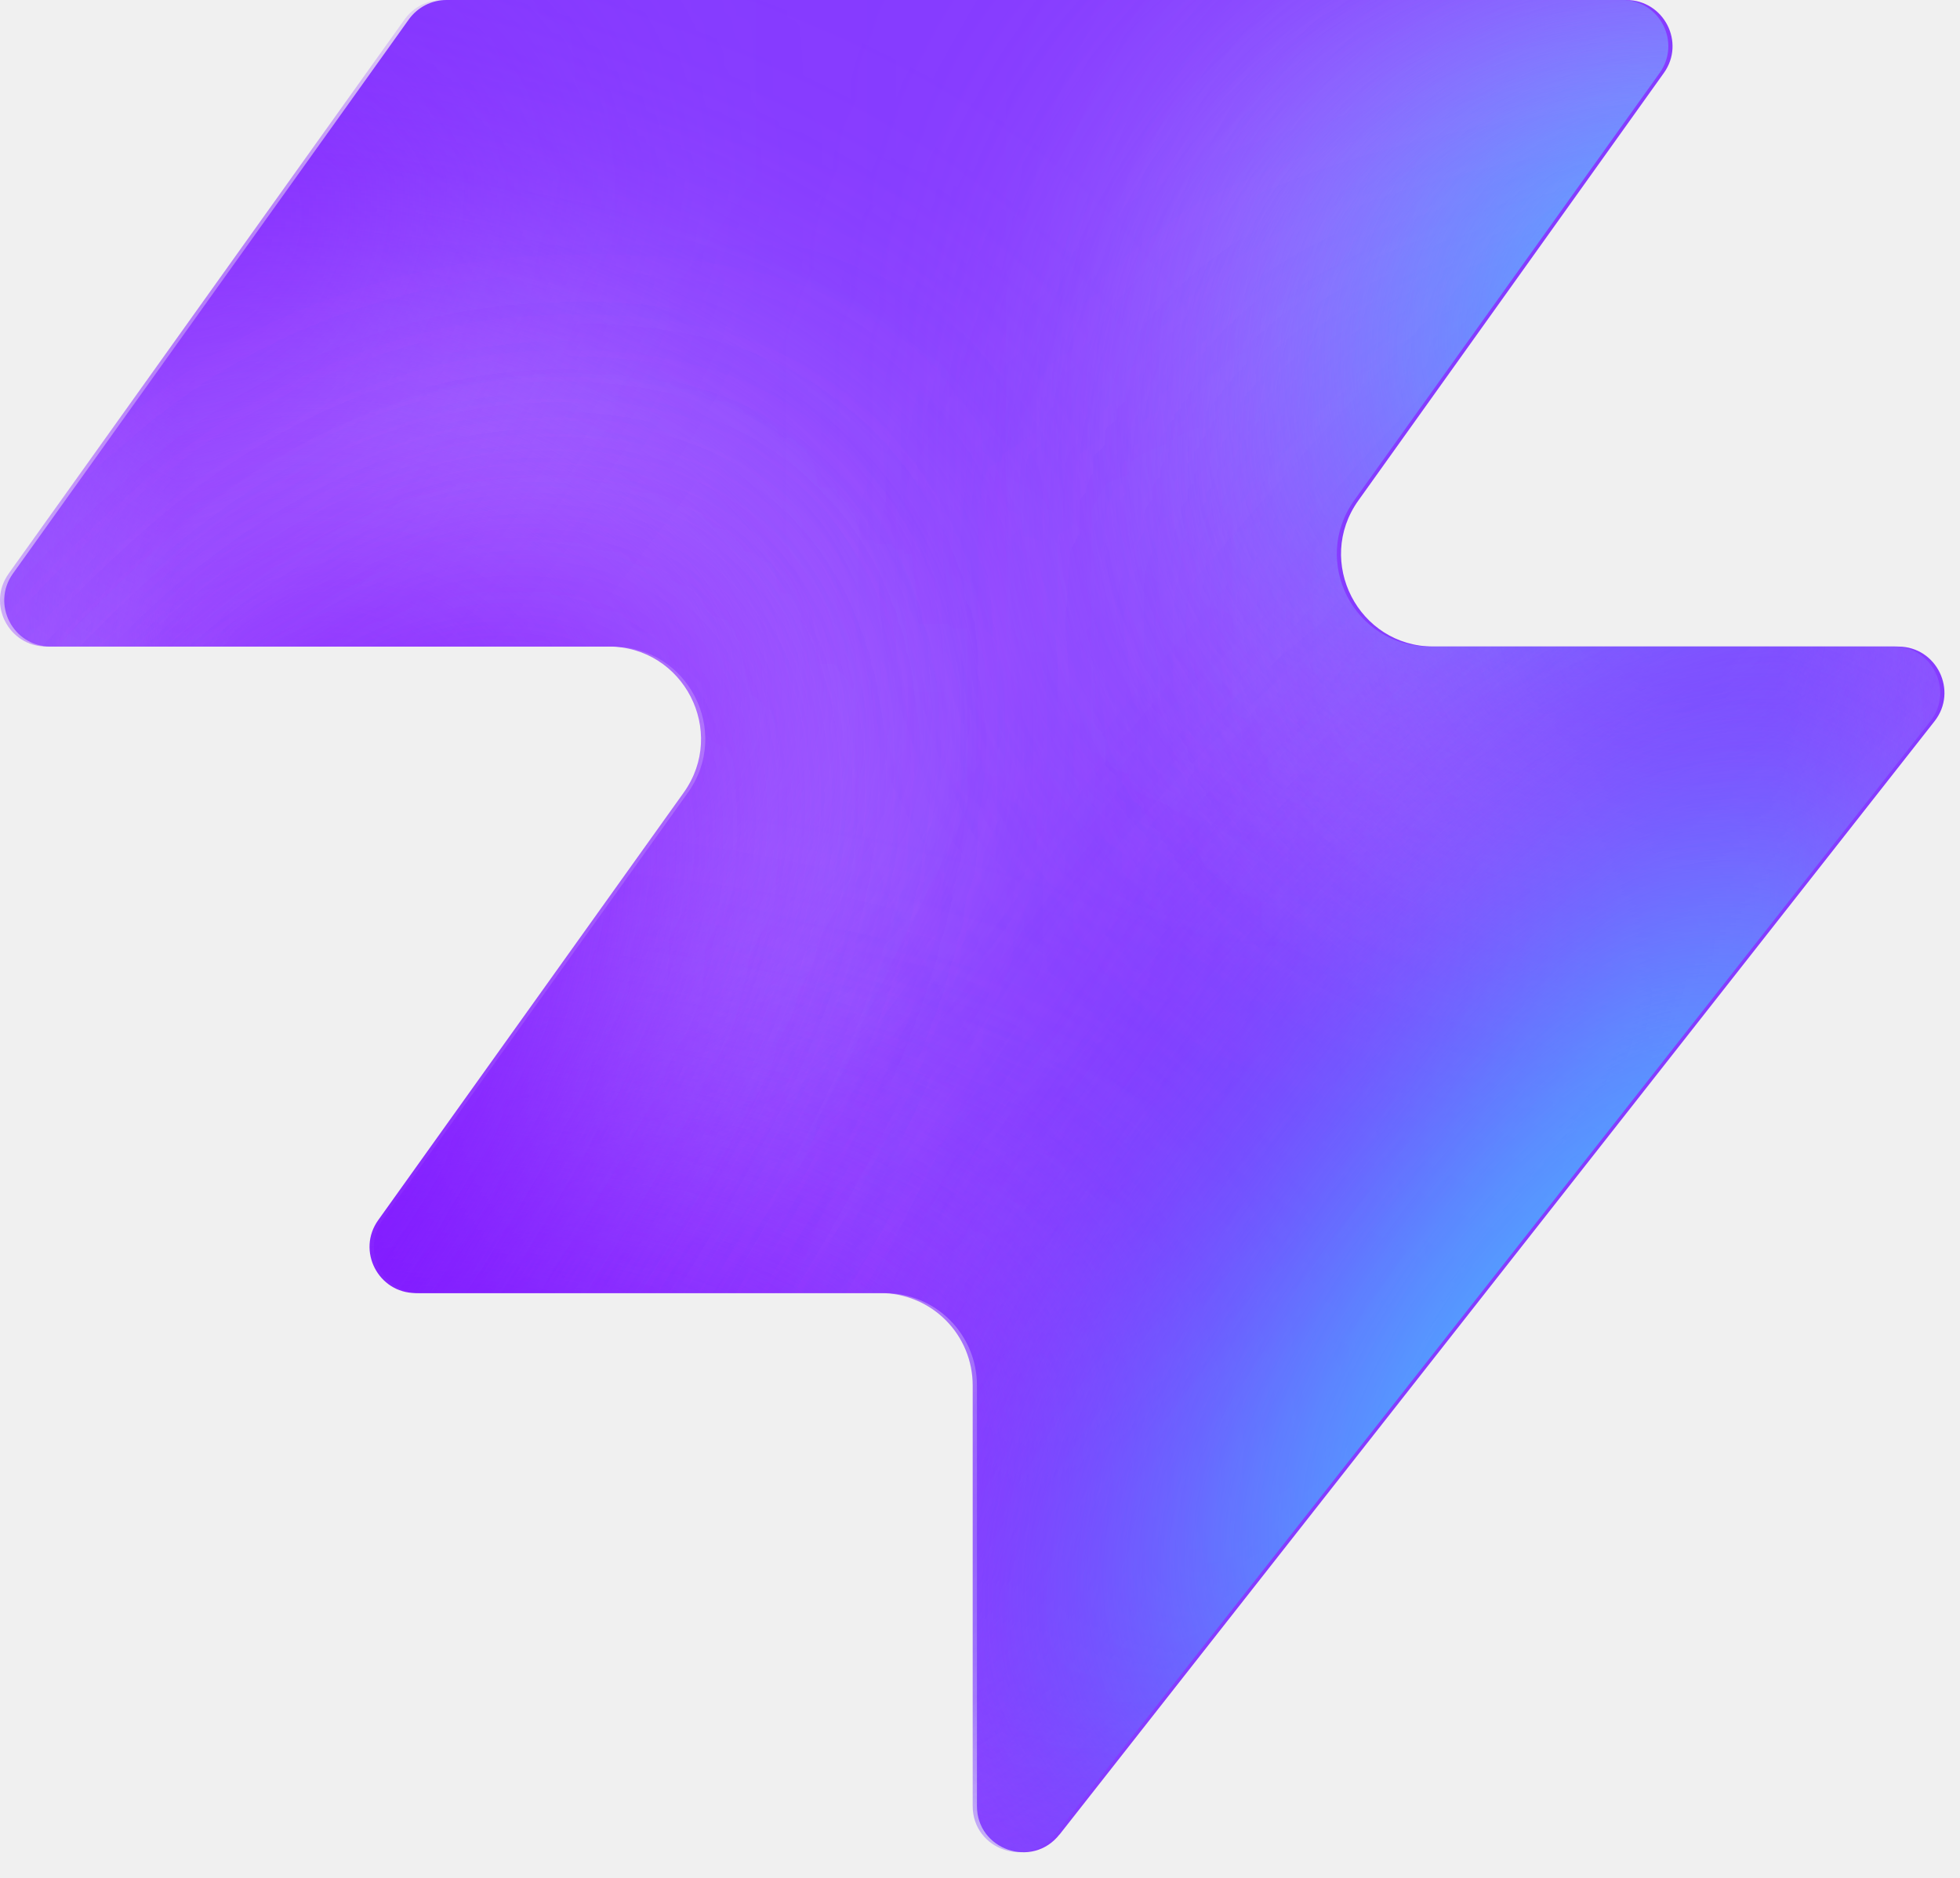
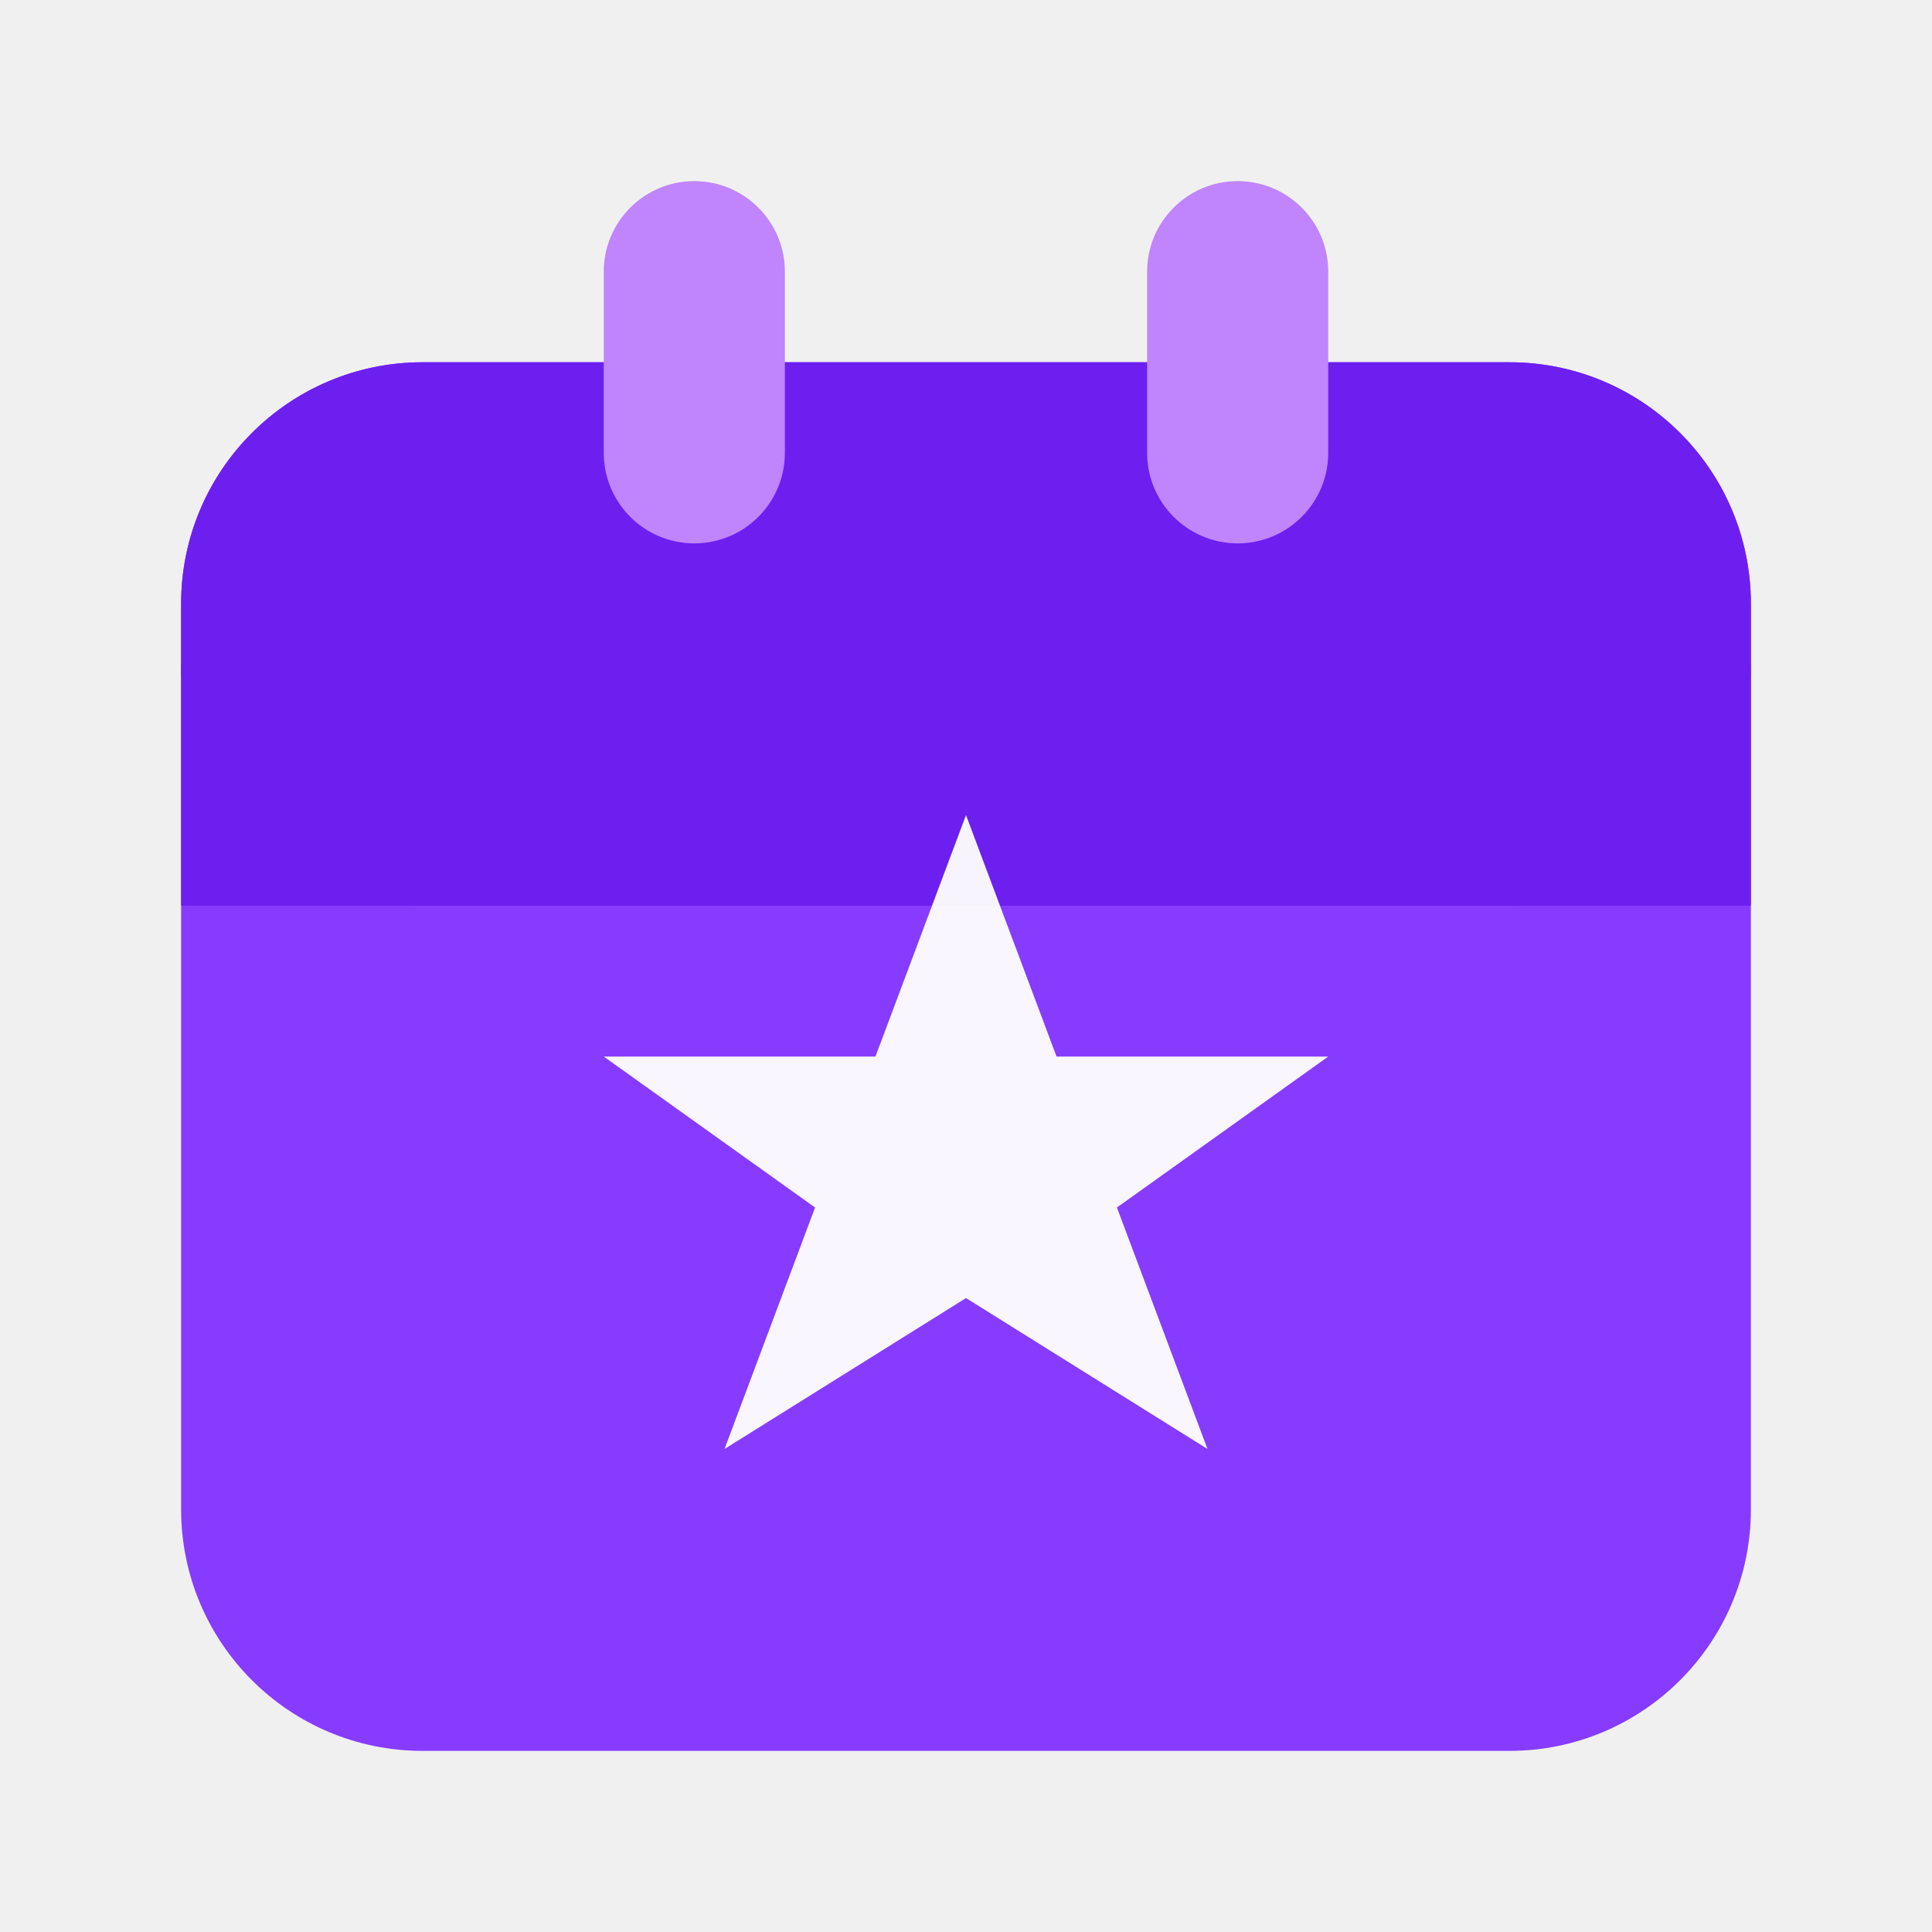
- <svg xmlns="http://www.w3.org/2000/svg" width="48" height="46" fill="none" viewBox="0 0 48 46">
-   <path fill="#863bff" d="M25.946 44.938c-.664.845-2.021.375-2.021-.698V33.937a2.26 2.26 0 0 0-2.262-2.262H10.287c-.92 0-1.456-1.04-.92-1.788l7.48-10.471c1.07-1.497 0-3.578-1.842-3.578H1.237c-.92 0-1.456-1.04-.92-1.788L10.013.474c.214-.297.556-.474.92-.474h28.894c.92 0 1.456 1.04.92 1.788l-7.48 10.471c-1.07 1.498 0 3.579 1.842 3.579h11.377c.943 0 1.473 1.088.89 1.83L25.947 44.94z" style="fill:#863bff;fill:color(display-p3 .525 .23 1);fill-opacity:1" />
-   <mask id="a" width="48" height="46" x="0" y="0" maskUnits="userSpaceOnUse" style="mask-type:alpha">
-     <path fill="#000" d="M25.842 44.938c-.664.844-2.021.375-2.021-.698V33.937a2.26 2.26 0 0 0-2.262-2.262H10.183c-.92 0-1.456-1.04-.92-1.788l7.48-10.471c1.07-1.498 0-3.579-1.842-3.579H1.133c-.92 0-1.456-1.04-.92-1.787L9.91.473c.214-.297.556-.474.92-.474h28.894c.92 0 1.456 1.04.92 1.788l-7.48 10.471c-1.07 1.498 0 3.578 1.842 3.578h11.377c.943 0 1.473 1.088.89 1.832L25.843 44.94z" style="fill:#000;fill-opacity:1" />
-   </mask>
-   <g mask="url(#a)">
-     <g filter="url(#b)">
-       <ellipse cx="5.508" cy="14.704" fill="#ede6ff" rx="5.508" ry="14.704" style="fill:#ede6ff;fill:color(display-p3 .927 .903 1);fill-opacity:1" transform="matrix(.00324 1 1 -.00324 -4.47 31.516)" />
-     </g>
-     <g filter="url(#c)">
-       <ellipse cx="10.399" cy="29.851" fill="#ede6ff" rx="10.399" ry="29.851" style="fill:#ede6ff;fill:color(display-p3 .927 .903 1);fill-opacity:1" transform="matrix(.00324 1 1 -.00324 -39.328 7.883)" />
-     </g>
-     <g filter="url(#d)">
-       <ellipse cx="5.508" cy="30.487" fill="#7e14ff" rx="5.508" ry="30.487" style="fill:#7e14ff;fill:color(display-p3 .492 .077 1);fill-opacity:1" transform="rotate(89.814 -25.913 -14.639)scale(1 -1)" />
-     </g>
-     <g filter="url(#e)">
-       <ellipse cx="5.508" cy="30.599" fill="#7e14ff" rx="5.508" ry="30.599" style="fill:#7e14ff;fill:color(display-p3 .492 .077 1);fill-opacity:1" transform="rotate(89.814 -32.644 -3.334)scale(1 -1)" />
-     </g>
-     <g filter="url(#f)">
-       <ellipse cx="5.508" cy="30.599" fill="#7e14ff" rx="5.508" ry="30.599" style="fill:#7e14ff;fill:color(display-p3 .492 .077 1);fill-opacity:1" transform="matrix(.00324 1 1 -.00324 -34.34 30.47)" />
-     </g>
-     <g filter="url(#g)">
-       <ellipse cx="14.072" cy="22.078" fill="#ede6ff" rx="14.072" ry="22.078" style="fill:#ede6ff;fill:color(display-p3 .927 .903 1);fill-opacity:1" transform="rotate(93.35 24.506 48.493)scale(-1 1)" />
-     </g>
-     <g filter="url(#h)">
-       <ellipse cx="3.47" cy="21.501" fill="#7e14ff" rx="3.47" ry="21.501" style="fill:#7e14ff;fill:color(display-p3 .492 .077 1);fill-opacity:1" transform="rotate(89.009 28.708 47.59)scale(-1 1)" />
-     </g>
-     <g filter="url(#i)">
-       <ellipse cx="3.47" cy="21.501" fill="#7e14ff" rx="3.47" ry="21.501" style="fill:#7e14ff;fill:color(display-p3 .492 .077 1);fill-opacity:1" transform="rotate(89.009 28.708 47.59)scale(-1 1)" />
-     </g>
-     <g filter="url(#j)">
-       <ellipse cx=".387" cy="8.972" fill="#7e14ff" rx="4.407" ry="29.108" style="fill:#7e14ff;fill:color(display-p3 .492 .077 1);fill-opacity:1" transform="rotate(39.51 .387 8.972)" />
-     </g>
-     <g filter="url(#k)">
-       <ellipse cx="47.523" cy="-6.092" fill="#7e14ff" rx="4.407" ry="29.108" style="fill:#7e14ff;fill:color(display-p3 .492 .077 1);fill-opacity:1" transform="rotate(37.892 47.523 -6.092)" />
-     </g>
-     <g filter="url(#l)">
-       <ellipse cx="41.412" cy="6.333" fill="#47bfff" rx="5.971" ry="9.665" style="fill:#47bfff;fill:color(display-p3 .28 .748 1);fill-opacity:1" transform="rotate(37.892 41.412 6.333)" />
-     </g>
-     <g filter="url(#m)">
-       <ellipse cx="-1.879" cy="38.332" fill="#7e14ff" rx="4.407" ry="29.108" style="fill:#7e14ff;fill:color(display-p3 .492 .077 1);fill-opacity:1" transform="rotate(37.892 -1.88 38.332)" />
-     </g>
-     <g filter="url(#n)">
-       <ellipse cx="-1.879" cy="38.332" fill="#7e14ff" rx="4.407" ry="29.108" style="fill:#7e14ff;fill:color(display-p3 .492 .077 1);fill-opacity:1" transform="rotate(37.892 -1.88 38.332)" />
-     </g>
-     <g filter="url(#o)">
-       <ellipse cx="35.651" cy="29.907" fill="#7e14ff" rx="4.407" ry="29.108" style="fill:#7e14ff;fill:color(display-p3 .492 .077 1);fill-opacity:1" transform="rotate(37.892 35.651 29.907)" />
-     </g>
-     <g filter="url(#p)">
-       <ellipse cx="38.418" cy="32.4" fill="#47bfff" rx="5.971" ry="15.297" style="fill:#47bfff;fill:color(display-p3 .28 .748 1);fill-opacity:1" transform="rotate(37.892 38.418 32.4)" />
-     </g>
-   </g>
-   <defs>
-     <filter id="b" width="60.045" height="41.654" x="-19.77" y="16.149" color-interpolation-filters="sRGB" filterUnits="userSpaceOnUse">
-       <feFlood flood-opacity="0" result="BackgroundImageFix" />
-       <feBlend in="SourceGraphic" in2="BackgroundImageFix" result="shape" />
-       <feGaussianBlur result="effect1_foregroundBlur_2002_17158" stdDeviation="7.659" />
-     </filter>
-     <filter id="c" width="90.34" height="51.437" x="-54.613" y="-7.533" color-interpolation-filters="sRGB" filterUnits="userSpaceOnUse">
-       <feFlood flood-opacity="0" result="BackgroundImageFix" />
-       <feBlend in="SourceGraphic" in2="BackgroundImageFix" result="shape" />
-       <feGaussianBlur result="effect1_foregroundBlur_2002_17158" stdDeviation="7.659" />
-     </filter>
-     <filter id="d" width="79.355" height="29.4" x="-49.64" y="2.03" color-interpolation-filters="sRGB" filterUnits="userSpaceOnUse">
-       <feFlood flood-opacity="0" result="BackgroundImageFix" />
-       <feBlend in="SourceGraphic" in2="BackgroundImageFix" result="shape" />
-       <feGaussianBlur result="effect1_foregroundBlur_2002_17158" stdDeviation="4.596" />
-     </filter>
-     <filter id="e" width="79.579" height="29.4" x="-45.045" y="20.029" color-interpolation-filters="sRGB" filterUnits="userSpaceOnUse">
-       <feFlood flood-opacity="0" result="BackgroundImageFix" />
-       <feBlend in="SourceGraphic" in2="BackgroundImageFix" result="shape" />
-       <feGaussianBlur result="effect1_foregroundBlur_2002_17158" stdDeviation="4.596" />
-     </filter>
-     <filter id="f" width="79.579" height="29.4" x="-43.513" y="21.178" color-interpolation-filters="sRGB" filterUnits="userSpaceOnUse">
-       <feFlood flood-opacity="0" result="BackgroundImageFix" />
-       <feBlend in="SourceGraphic" in2="BackgroundImageFix" result="shape" />
-       <feGaussianBlur result="effect1_foregroundBlur_2002_17158" stdDeviation="4.596" />
-     </filter>
-     <filter id="g" width="74.749" height="58.852" x="15.756" y="-17.901" color-interpolation-filters="sRGB" filterUnits="userSpaceOnUse">
-       <feFlood flood-opacity="0" result="BackgroundImageFix" />
-       <feBlend in="SourceGraphic" in2="BackgroundImageFix" result="shape" />
-       <feGaussianBlur result="effect1_foregroundBlur_2002_17158" stdDeviation="7.659" />
-     </filter>
-     <filter id="h" width="61.377" height="25.362" x="23.548" y="2.284" color-interpolation-filters="sRGB" filterUnits="userSpaceOnUse">
-       <feFlood flood-opacity="0" result="BackgroundImageFix" />
-       <feBlend in="SourceGraphic" in2="BackgroundImageFix" result="shape" />
-       <feGaussianBlur result="effect1_foregroundBlur_2002_17158" stdDeviation="4.596" />
-     </filter>
-     <filter id="i" width="61.377" height="25.362" x="23.548" y="2.284" color-interpolation-filters="sRGB" filterUnits="userSpaceOnUse">
-       <feFlood flood-opacity="0" result="BackgroundImageFix" />
-       <feBlend in="SourceGraphic" in2="BackgroundImageFix" result="shape" />
-       <feGaussianBlur result="effect1_foregroundBlur_2002_17158" stdDeviation="4.596" />
-     </filter>
-     <filter id="j" width="56.045" height="63.649" x="-27.636" y="-22.853" color-interpolation-filters="sRGB" filterUnits="userSpaceOnUse">
-       <feFlood flood-opacity="0" result="BackgroundImageFix" />
-       <feBlend in="SourceGraphic" in2="BackgroundImageFix" result="shape" />
-       <feGaussianBlur result="effect1_foregroundBlur_2002_17158" stdDeviation="4.596" />
-     </filter>
-     <filter id="k" width="54.814" height="64.646" x="20.116" y="-38.415" color-interpolation-filters="sRGB" filterUnits="userSpaceOnUse">
-       <feFlood flood-opacity="0" result="BackgroundImageFix" />
-       <feBlend in="SourceGraphic" in2="BackgroundImageFix" result="shape" />
-       <feGaussianBlur result="effect1_foregroundBlur_2002_17158" stdDeviation="4.596" />
-     </filter>
-     <filter id="l" width="33.541" height="35.313" x="24.641" y="-11.323" color-interpolation-filters="sRGB" filterUnits="userSpaceOnUse">
-       <feFlood flood-opacity="0" result="BackgroundImageFix" />
-       <feBlend in="SourceGraphic" in2="BackgroundImageFix" result="shape" />
-       <feGaussianBlur result="effect1_foregroundBlur_2002_17158" stdDeviation="4.596" />
-     </filter>
-     <filter id="m" width="54.814" height="64.646" x="-29.286" y="6.009" color-interpolation-filters="sRGB" filterUnits="userSpaceOnUse">
-       <feFlood flood-opacity="0" result="BackgroundImageFix" />
-       <feBlend in="SourceGraphic" in2="BackgroundImageFix" result="shape" />
-       <feGaussianBlur result="effect1_foregroundBlur_2002_17158" stdDeviation="4.596" />
-     </filter>
-     <filter id="n" width="54.814" height="64.646" x="-29.286" y="6.009" color-interpolation-filters="sRGB" filterUnits="userSpaceOnUse">
-       <feFlood flood-opacity="0" result="BackgroundImageFix" />
-       <feBlend in="SourceGraphic" in2="BackgroundImageFix" result="shape" />
-       <feGaussianBlur result="effect1_foregroundBlur_2002_17158" stdDeviation="4.596" />
-     </filter>
-     <filter id="o" width="54.814" height="64.646" x="8.244" y="-2.416" color-interpolation-filters="sRGB" filterUnits="userSpaceOnUse">
-       <feFlood flood-opacity="0" result="BackgroundImageFix" />
-       <feBlend in="SourceGraphic" in2="BackgroundImageFix" result="shape" />
-       <feGaussianBlur result="effect1_foregroundBlur_2002_17158" stdDeviation="4.596" />
-     </filter>
-     <filter id="p" width="39.409" height="43.623" x="18.713" y="10.588" color-interpolation-filters="sRGB" filterUnits="userSpaceOnUse">
-       <feFlood flood-opacity="0" result="BackgroundImageFix" />
-       <feBlend in="SourceGraphic" in2="BackgroundImageFix" result="shape" />
-       <feGaussianBlur result="effect1_foregroundBlur_2002_17158" stdDeviation="4.596" />
-     </filter>
-   </defs>
+ <svg xmlns="http://www.w3.org/2000/svg" viewBox="0 0 32 32" fill="none">
+   <rect x="3" y="6" width="26" height="23" rx="4" fill="#863bff" />
+   <rect x="3" y="6" width="26" height="9" rx="4" fill="#6d1ff0" />
+   <rect x="3" y="11" width="26" height="4" fill="#6d1ff0" />
+   <rect x="10" y="3" width="3" height="6" rx="1.5" fill="#c084fc" />
+   <rect x="19" y="3" width="3" height="6" rx="1.5" fill="#c084fc" />
+   <path d="M16 13.5 L17.5 17.5 L22 17.5 L18.5 20 L20 24 L16 21.5 L12 24 L13.5 20 L10 17.5 L14.5 17.5 Z" fill="white" opacity="0.95" />
</svg>
